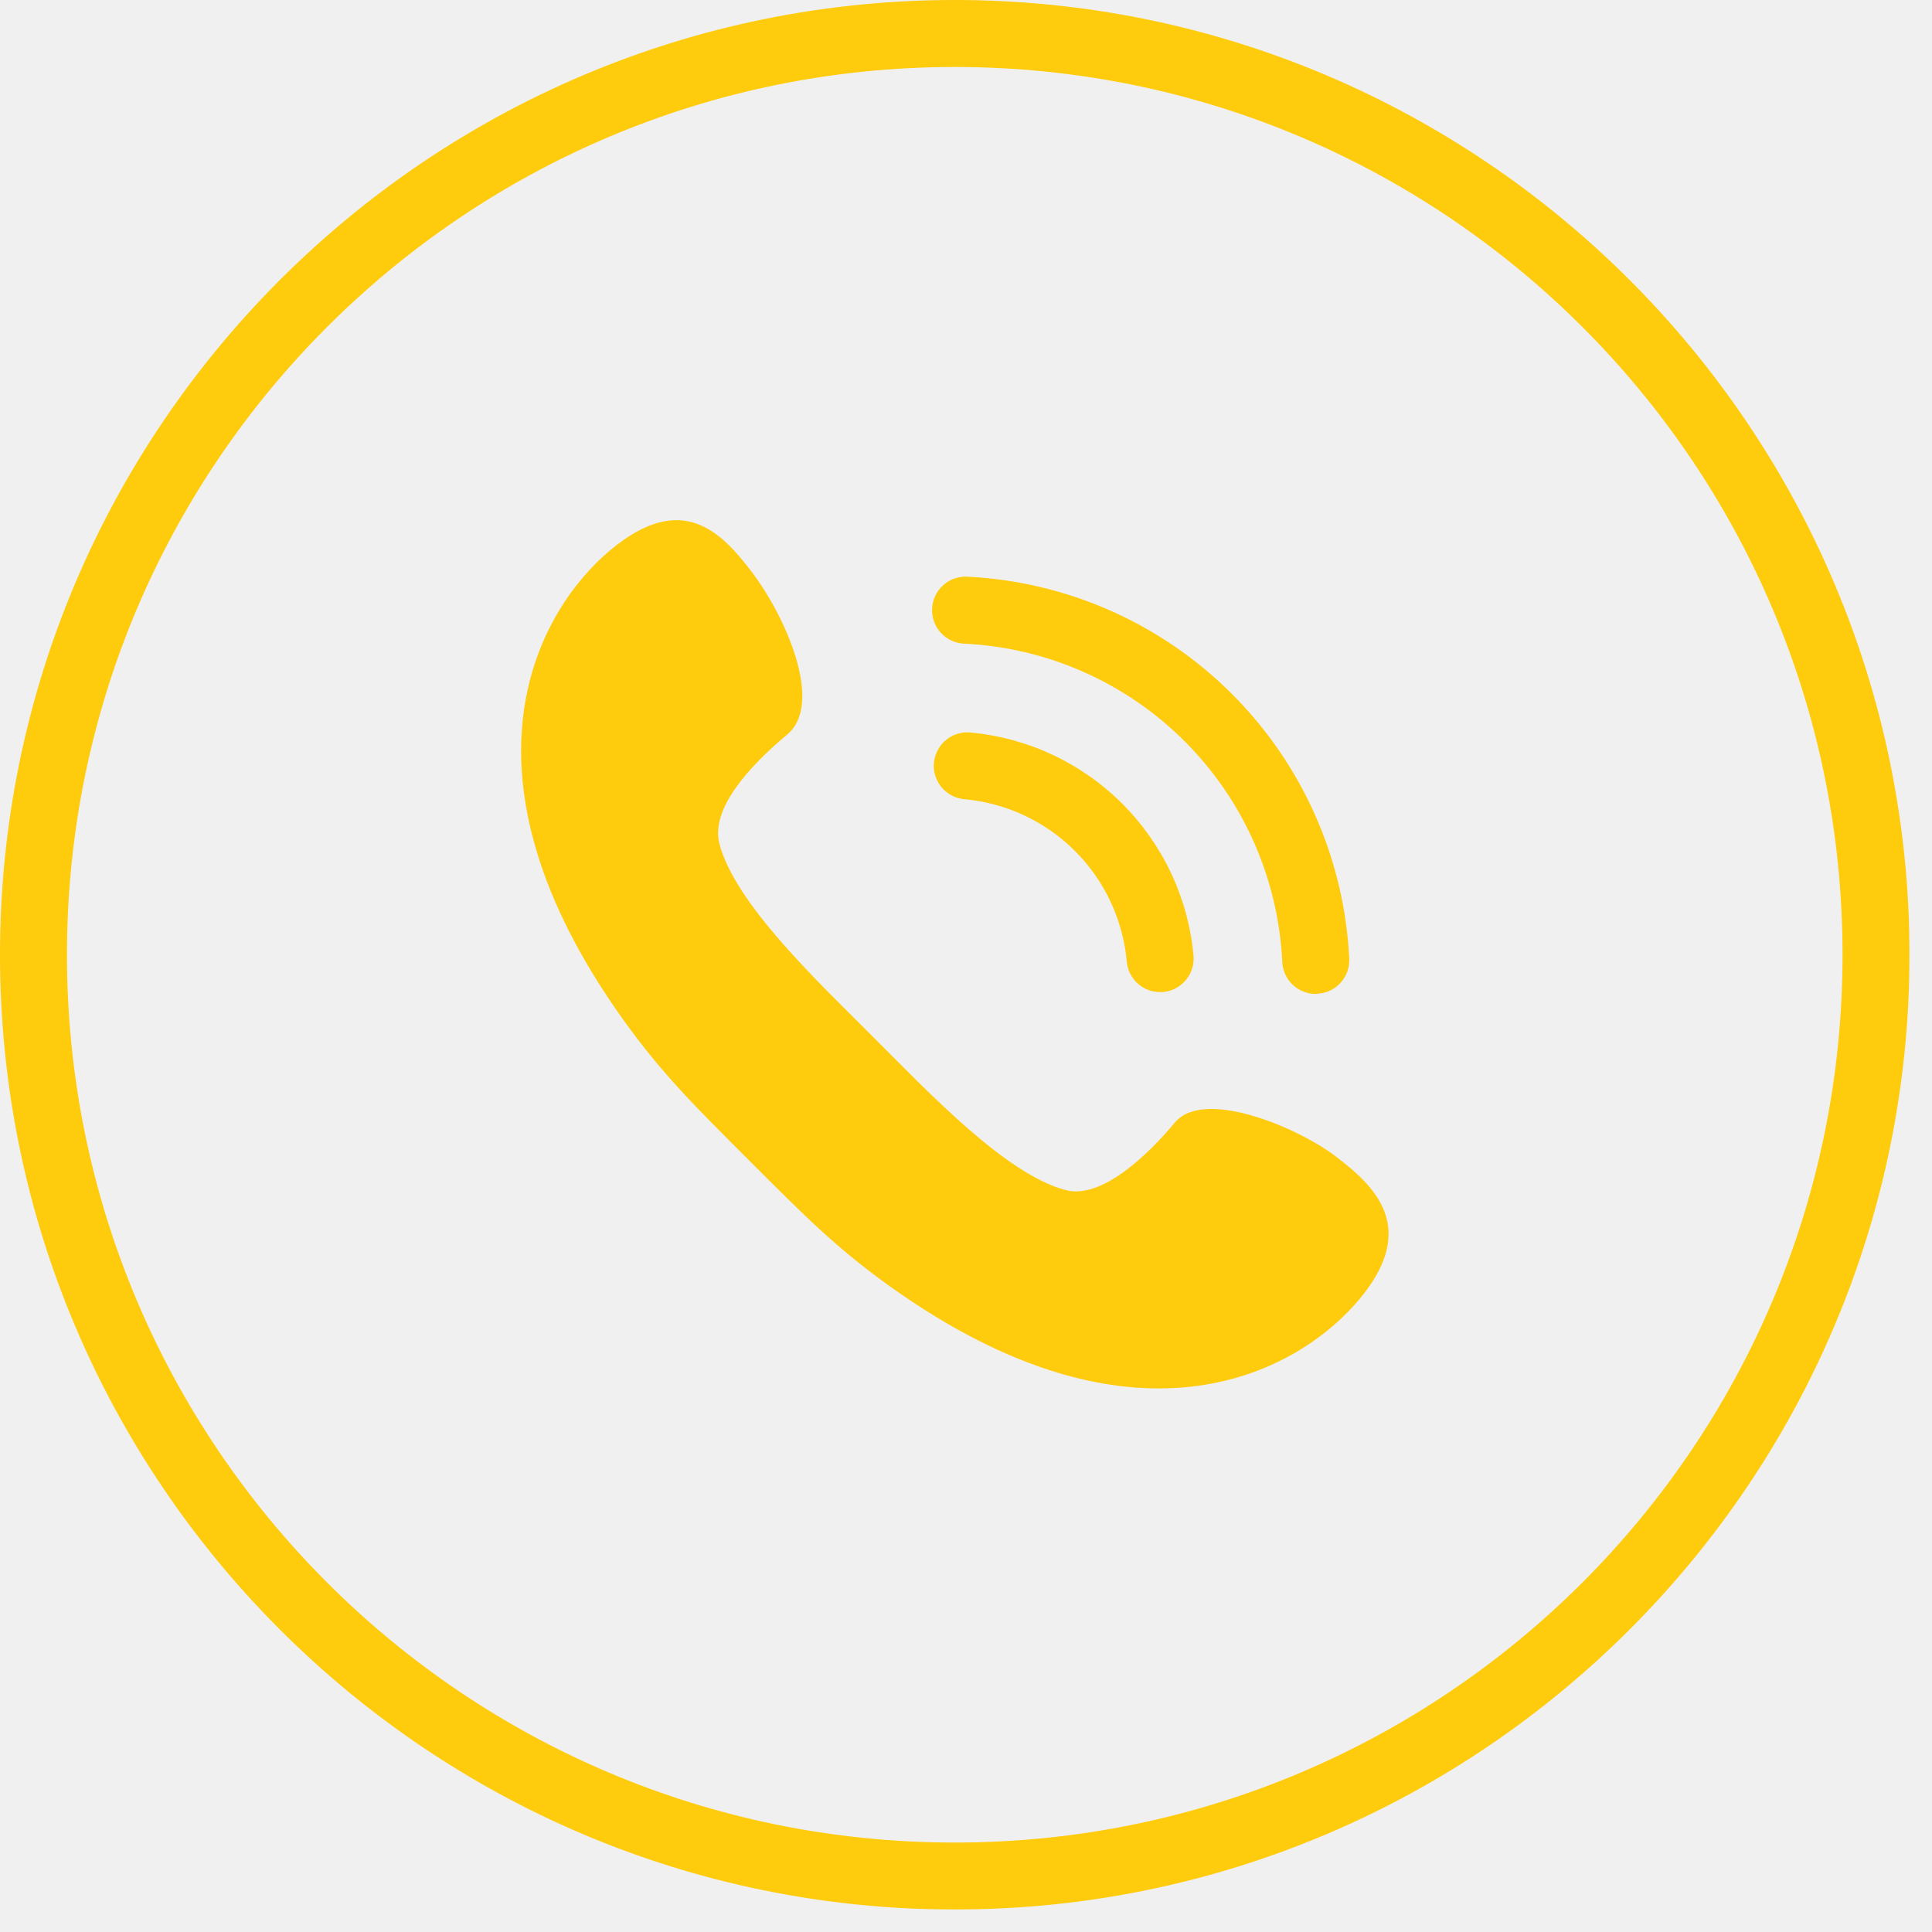
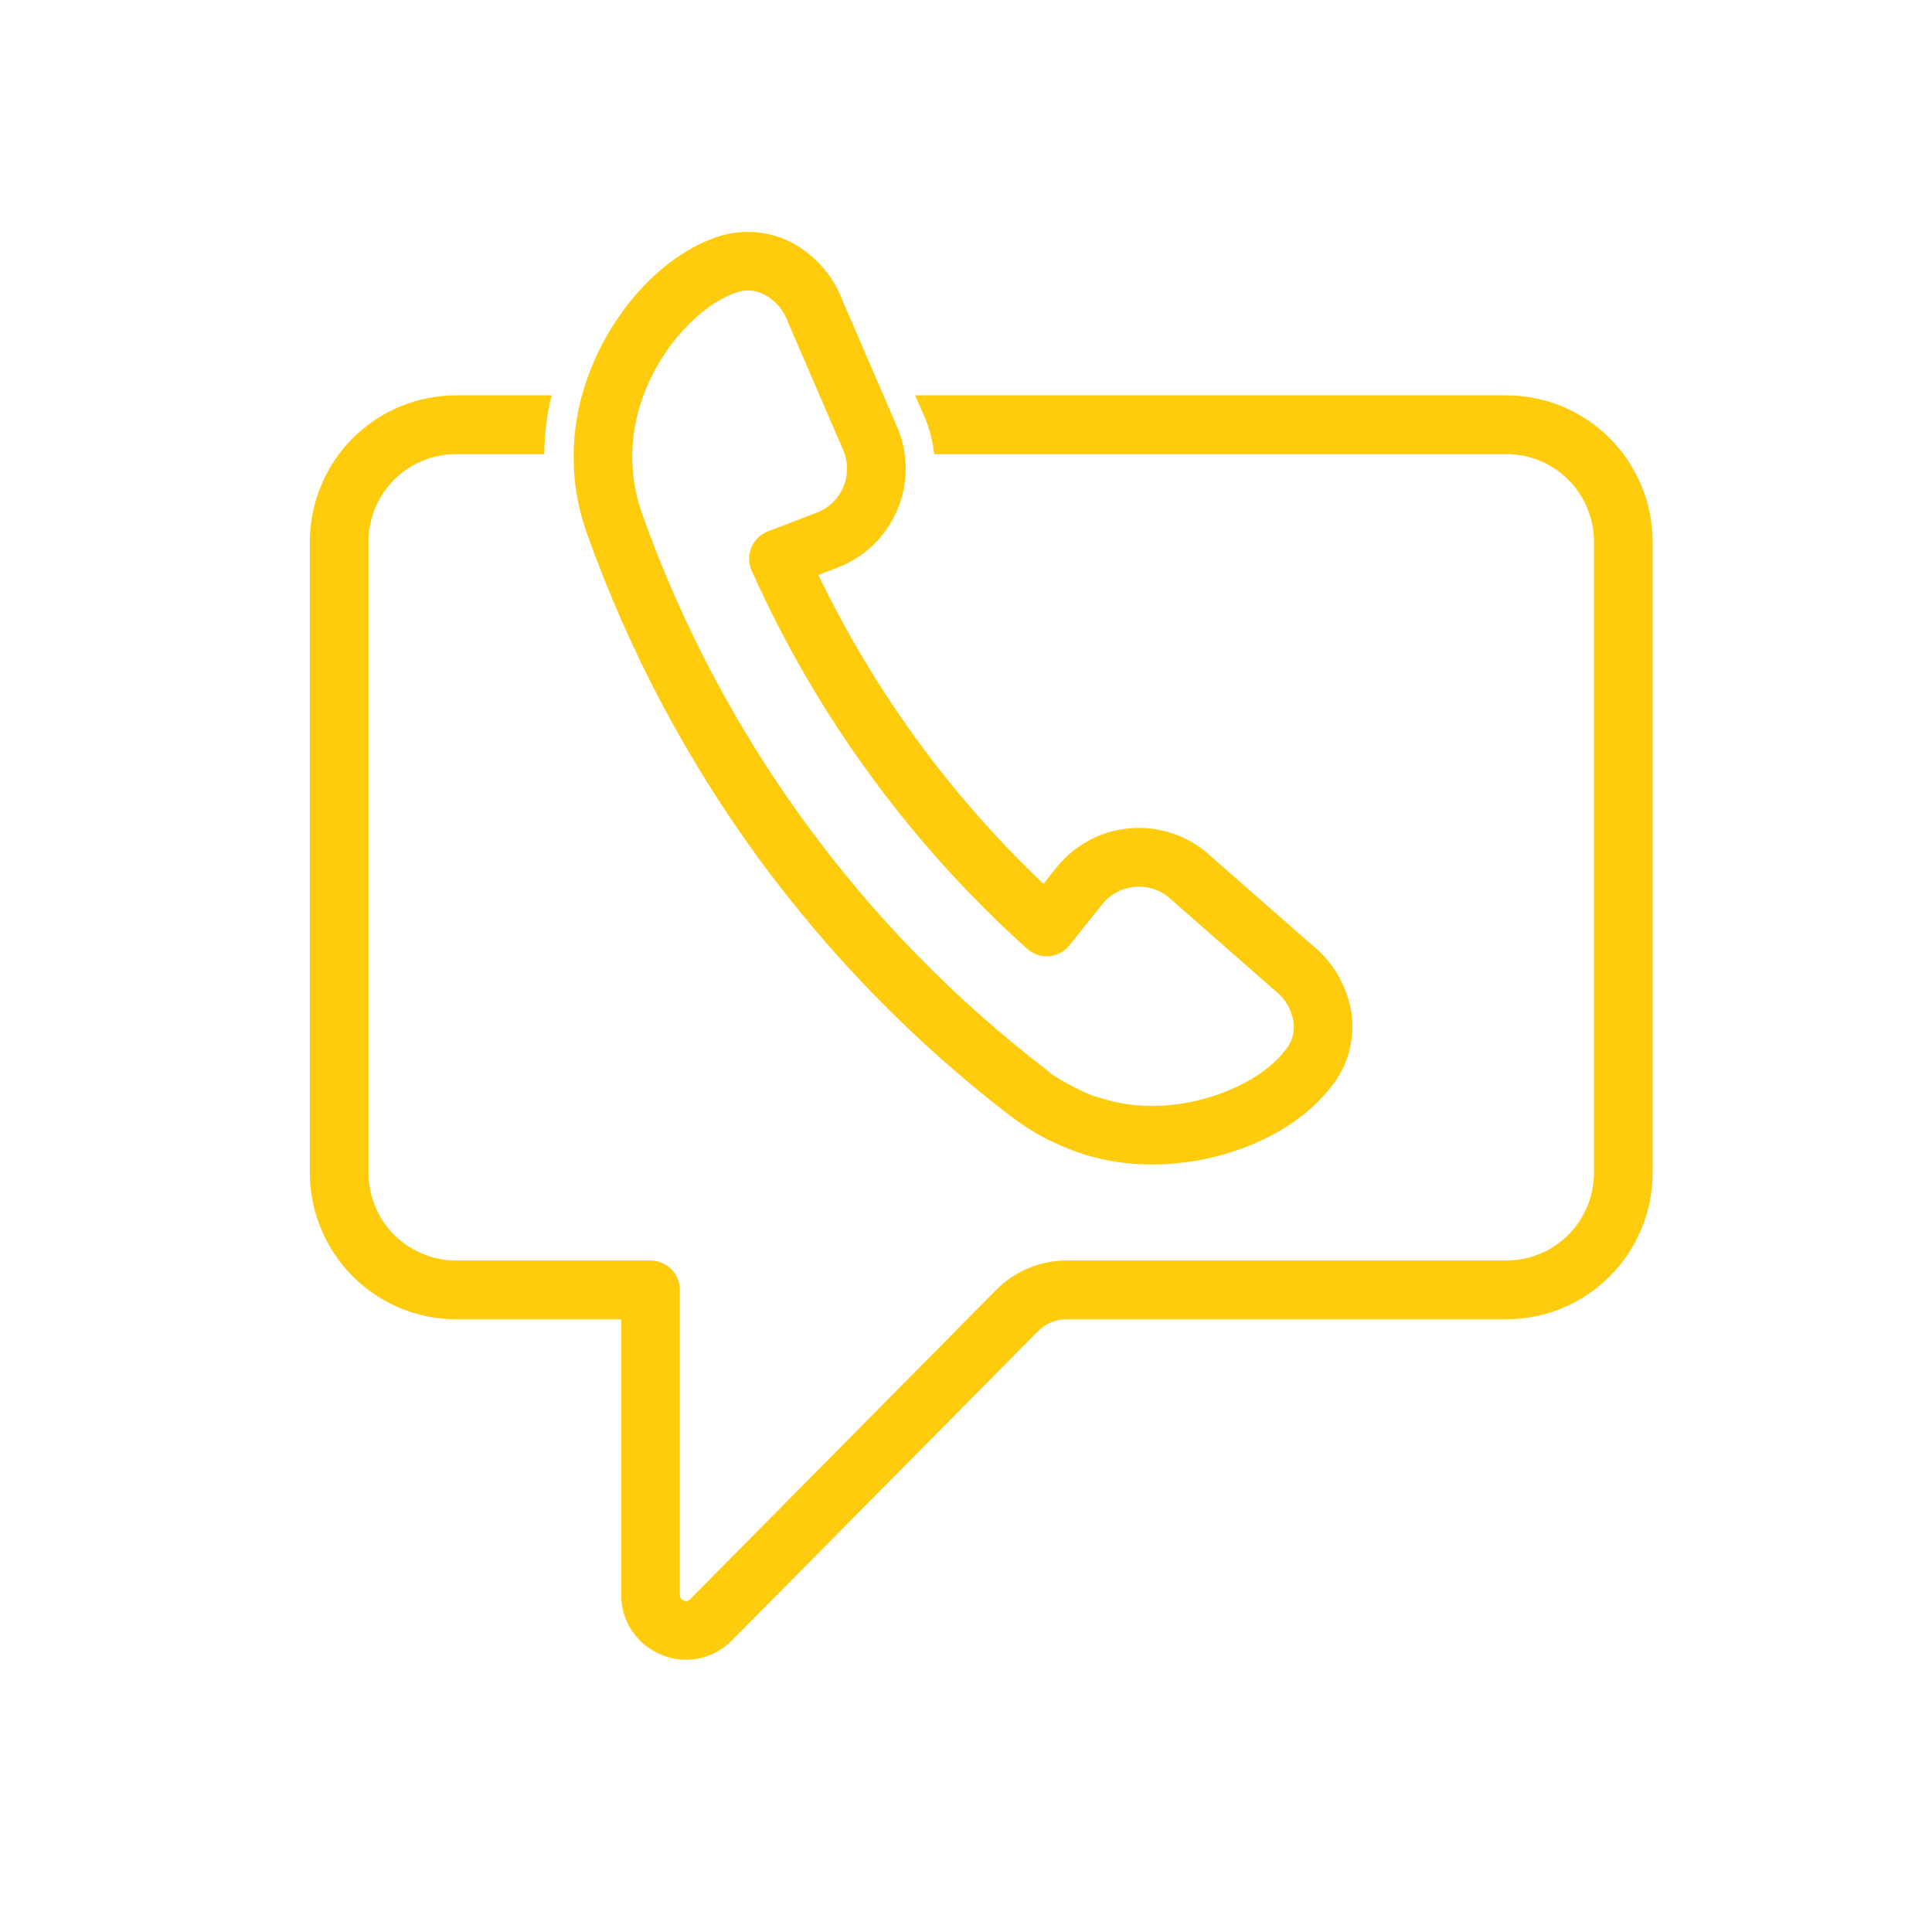
- <svg xmlns="http://www.w3.org/2000/svg" width="79" height="79" viewBox="0 0 79 79" fill="none">
-   <mask id="mask0_159_176" style="mask-type:luminance" maskUnits="userSpaceOnUse" x="0" y="0" width="79" height="79">
-     <path d="M0 0H78.08V78.08H0V0Z" fill="white" />
+ <svg xmlns="http://www.w3.org/2000/svg" width="75" height="75" viewBox="0 0 75 75" fill="none">
+   <rect width="75" height="75" fill="white" />
+   <mask id="mask0_182_780" style="mask-type:luminance" maskUnits="userSpaceOnUse" x="12" y="14" width="53" height="51">
+     <path d="M12 14.96H64.222V64.46H12V14.96Z" fill="white" />
  </mask>
-   <g mask="url(#mask0_159_176)">
-     <path d="M39.04 0C17.509 0 0 17.51 0 39.04C0 60.571 17.509 78.08 39.04 78.08C60.57 78.08 78.08 60.571 78.08 39.04C78.08 17.51 60.57 0 39.04 0ZM39.04 75.342C18.996 75.342 2.738 59.085 2.738 39.04C2.738 18.996 18.996 2.739 39.04 2.739C59.084 2.739 75.342 18.996 75.342 39.04C75.342 59.085 59.084 75.342 39.04 75.342Z" fill="#FECB0D" />
+   <g mask="url(#mask0_182_780)">
+     <path d="M58.481 15.347H35.527L35.947 16.315C36.11 16.74 36.215 17.177 36.266 17.63H58.481C58.705 17.63 58.924 17.651 59.144 17.694C59.361 17.739 59.575 17.803 59.781 17.888C59.987 17.974 60.181 18.077 60.368 18.201C60.552 18.326 60.723 18.467 60.881 18.625C61.04 18.782 61.18 18.953 61.304 19.14C61.429 19.326 61.533 19.52 61.619 19.728C61.703 19.934 61.769 20.146 61.811 20.365C61.856 20.585 61.877 20.806 61.877 21.028V45.528C61.877 45.752 61.856 45.973 61.811 46.193C61.769 46.412 61.705 46.624 61.619 46.83C61.533 47.038 61.429 47.232 61.304 47.419C61.18 47.605 61.04 47.776 60.883 47.935C60.725 48.093 60.552 48.233 60.368 48.357C60.181 48.481 59.987 48.586 59.781 48.672C59.575 48.757 59.363 48.823 59.144 48.866C58.924 48.911 58.705 48.932 58.481 48.932H41.424C40.905 48.93 40.408 49.029 39.928 49.229C39.45 49.428 39.028 49.713 38.665 50.082L26.793 62.079C26.759 62.118 26.721 62.141 26.67 62.151C26.622 62.159 26.575 62.151 26.532 62.124C26.437 62.085 26.39 62.013 26.39 61.91V50.073C26.39 49.923 26.361 49.777 26.305 49.637C26.247 49.498 26.165 49.373 26.058 49.266C25.951 49.16 25.827 49.078 25.689 49.02C25.549 48.961 25.404 48.932 25.254 48.932H17.7C17.477 48.932 17.257 48.911 17.038 48.866C16.82 48.823 16.607 48.757 16.401 48.672C16.195 48.586 16 48.481 15.814 48.357C15.629 48.233 15.458 48.093 15.299 47.935C15.142 47.776 15.002 47.605 14.877 47.419C14.753 47.232 14.648 47.038 14.565 46.83C14.479 46.624 14.413 46.412 14.37 46.193C14.326 45.973 14.304 45.752 14.304 45.528V21.028C14.304 20.806 14.326 20.585 14.37 20.365C14.413 20.146 14.479 19.934 14.565 19.728C14.65 19.52 14.755 19.326 14.877 19.14C15.002 18.953 15.144 18.782 15.301 18.625C15.458 18.467 15.629 18.326 15.816 18.201C16 18.077 16.197 17.974 16.402 17.888C16.608 17.803 16.82 17.739 17.038 17.694C17.257 17.651 17.477 17.63 17.7 17.63H21.129C21.131 17.123 21.174 16.62 21.256 16.119C21.296 15.858 21.351 15.604 21.415 15.347H17.7C17.329 15.347 16.96 15.384 16.595 15.458C16.23 15.53 15.876 15.639 15.532 15.78C15.188 15.924 14.86 16.099 14.551 16.305C14.242 16.513 13.955 16.748 13.692 17.012C13.428 17.276 13.193 17.562 12.987 17.873C12.779 18.184 12.604 18.51 12.463 18.854C12.319 19.2 12.212 19.555 12.138 19.921C12.066 20.286 12.029 20.655 12.027 21.028V45.528C12.029 45.901 12.066 46.271 12.138 46.638C12.212 47.003 12.319 47.358 12.463 47.702C12.604 48.048 12.779 48.375 12.987 48.685C13.193 48.996 13.428 49.284 13.692 49.546C13.955 49.81 14.242 50.047 14.551 50.253C14.86 50.461 15.186 50.636 15.53 50.78C15.874 50.922 16.23 51.03 16.595 51.104C16.96 51.176 17.327 51.213 17.7 51.215H24.115V61.91C24.113 62.159 24.148 62.402 24.218 62.639C24.29 62.876 24.393 63.099 24.531 63.305C24.669 63.511 24.832 63.694 25.023 63.851C25.215 64.008 25.425 64.135 25.654 64.228C25.965 64.364 26.289 64.43 26.627 64.43C26.962 64.43 27.284 64.366 27.593 64.237C27.902 64.107 28.174 63.925 28.407 63.686L40.281 51.693C40.594 51.372 40.975 51.213 41.424 51.215H58.481C58.854 51.213 59.222 51.176 59.587 51.104C59.952 51.03 60.308 50.922 60.651 50.78C60.995 50.636 61.322 50.461 61.631 50.253C61.941 50.047 62.227 49.81 62.491 49.546C62.754 49.284 62.989 48.996 63.197 48.685C63.403 48.375 63.577 48.048 63.721 47.702C63.863 47.358 63.972 47.003 64.044 46.638C64.118 46.271 64.154 45.901 64.154 45.528V21.028C64.154 20.655 64.118 20.286 64.044 19.921C63.97 19.555 63.863 19.2 63.719 18.854C63.577 18.51 63.403 18.184 63.195 17.873C62.989 17.562 62.754 17.276 62.489 17.012C62.227 16.748 61.94 16.513 61.631 16.305C61.322 16.099 60.995 15.924 60.651 15.78C60.308 15.639 59.952 15.53 59.587 15.458C59.222 15.384 58.854 15.347 58.481 15.347Z" fill="#FECB0D" />
  </g>
-   <path d="M55.59 53.122C58.018 50.208 56.231 48.509 54.619 47.285C53.007 46.062 49.209 44.498 48.044 45.897C46.879 47.295 45.015 49.043 43.577 48.664C41.15 48.023 38.052 44.751 35.692 42.391C33.332 40.031 30.058 36.933 29.418 34.505C29.039 33.068 30.661 31.311 32.186 30.038C33.71 28.766 32.108 25.212 30.797 23.463C29.486 21.715 27.874 20.064 24.96 22.492C22.047 24.92 18.366 31.378 25.154 41.226C26.893 43.751 28.389 45.207 30.632 47.45C32.875 49.694 34.331 51.189 36.857 52.928C46.705 59.716 53.162 56.035 55.59 53.122Z" fill="#FECB0D" />
-   <path d="M47.434 40.565C47.349 40.565 47.265 40.559 47.182 40.543C47.099 40.528 47.019 40.505 46.94 40.474C46.86 40.444 46.785 40.406 46.713 40.362C46.641 40.317 46.574 40.266 46.511 40.209C46.449 40.152 46.393 40.09 46.342 40.022C46.291 39.954 46.247 39.883 46.21 39.807C46.172 39.731 46.142 39.652 46.12 39.571C46.097 39.489 46.082 39.407 46.074 39.323C46.056 39.111 46.027 38.9 45.99 38.691C45.952 38.482 45.906 38.275 45.85 38.07C45.795 37.865 45.731 37.662 45.657 37.463C45.585 37.263 45.503 37.066 45.413 36.874C45.322 36.681 45.224 36.493 45.118 36.309C45.012 36.125 44.898 35.946 44.775 35.772C44.653 35.599 44.524 35.43 44.388 35.267C44.25 35.105 44.107 34.948 43.956 34.798C43.807 34.647 43.649 34.504 43.487 34.367C43.325 34.23 43.156 34.101 42.982 33.979C42.808 33.857 42.629 33.742 42.444 33.636C42.261 33.53 42.073 33.432 41.88 33.341C41.688 33.251 41.492 33.17 41.292 33.097C41.093 33.023 40.89 32.959 40.685 32.904C40.48 32.848 40.273 32.802 40.063 32.764C39.854 32.728 39.643 32.699 39.432 32.68C39.342 32.672 39.254 32.655 39.168 32.63C39.082 32.604 38.998 32.571 38.919 32.53C38.839 32.487 38.764 32.439 38.694 32.382C38.624 32.326 38.56 32.264 38.502 32.195C38.445 32.125 38.395 32.052 38.352 31.973C38.308 31.893 38.273 31.811 38.246 31.725C38.219 31.639 38.201 31.552 38.191 31.462C38.182 31.373 38.181 31.284 38.189 31.194C38.197 31.105 38.213 31.016 38.239 30.93C38.264 30.844 38.298 30.761 38.339 30.681C38.381 30.601 38.43 30.527 38.486 30.456C38.543 30.386 38.606 30.322 38.674 30.265C38.743 30.207 38.817 30.157 38.897 30.113C38.975 30.07 39.057 30.035 39.143 30.008C39.229 29.982 39.316 29.963 39.406 29.953C39.495 29.944 39.585 29.943 39.675 29.951C39.965 29.978 40.254 30.017 40.541 30.068C40.828 30.12 41.113 30.184 41.395 30.26C41.676 30.337 41.954 30.425 42.228 30.525C42.502 30.625 42.771 30.738 43.036 30.862C43.3 30.985 43.558 31.121 43.811 31.267C44.064 31.413 44.309 31.57 44.548 31.737C44.788 31.905 45.018 32.082 45.242 32.27C45.465 32.457 45.681 32.654 45.887 32.86C46.093 33.066 46.291 33.282 46.478 33.505C46.666 33.728 46.844 33.959 47.012 34.198C47.179 34.437 47.337 34.683 47.484 34.935C47.63 35.187 47.765 35.445 47.889 35.71C48.014 35.974 48.126 36.243 48.226 36.517C48.327 36.791 48.416 37.068 48.493 37.35C48.569 37.632 48.633 37.916 48.685 38.203C48.737 38.491 48.776 38.78 48.803 39.069C48.811 39.16 48.811 39.249 48.8 39.34C48.791 39.429 48.773 39.517 48.746 39.603C48.72 39.689 48.685 39.772 48.642 39.851C48.598 39.931 48.548 40.004 48.49 40.074C48.432 40.144 48.368 40.207 48.299 40.263C48.228 40.321 48.154 40.37 48.074 40.412C47.994 40.454 47.911 40.488 47.824 40.514C47.738 40.54 47.65 40.557 47.56 40.565H47.434Z" fill="#FECB0D" />
-   <path d="M53.802 40.643C53.714 40.643 53.628 40.635 53.542 40.618C53.455 40.602 53.372 40.577 53.291 40.544C53.21 40.512 53.133 40.472 53.059 40.425C52.985 40.377 52.917 40.323 52.854 40.263C52.79 40.202 52.733 40.136 52.682 40.065C52.633 39.994 52.589 39.917 52.553 39.838C52.517 39.758 52.489 39.675 52.469 39.591C52.448 39.506 52.436 39.419 52.432 39.332C52.412 38.911 52.373 38.493 52.314 38.076C52.255 37.66 52.178 37.247 52.081 36.837C51.984 36.428 51.868 36.023 51.735 35.625C51.6 35.226 51.447 34.834 51.278 34.449C51.108 34.064 50.919 33.688 50.715 33.32C50.51 32.953 50.289 32.596 50.05 32.249C49.812 31.902 49.559 31.567 49.29 31.243C49.021 30.919 48.738 30.608 48.44 30.311C48.142 30.013 47.832 29.73 47.509 29.461C47.185 29.192 46.849 28.938 46.502 28.701C46.155 28.463 45.798 28.241 45.43 28.037C45.063 27.831 44.687 27.644 44.302 27.474C43.917 27.303 43.525 27.151 43.127 27.017C42.728 26.882 42.324 26.767 41.914 26.671C41.505 26.574 41.092 26.495 40.675 26.437C40.258 26.378 39.84 26.338 39.419 26.319C39.329 26.315 39.241 26.302 39.153 26.28C39.066 26.258 38.981 26.228 38.9 26.191C38.818 26.152 38.741 26.106 38.669 26.053C38.596 25.999 38.53 25.939 38.469 25.873C38.409 25.806 38.355 25.735 38.309 25.658C38.262 25.581 38.223 25.5 38.193 25.415C38.162 25.33 38.14 25.244 38.127 25.154C38.113 25.066 38.108 24.976 38.113 24.886C38.117 24.796 38.13 24.708 38.152 24.62C38.173 24.533 38.203 24.448 38.241 24.367C38.28 24.285 38.325 24.208 38.379 24.136C38.432 24.063 38.492 23.997 38.558 23.936C38.625 23.876 38.697 23.822 38.774 23.776C38.851 23.729 38.932 23.69 39.017 23.66C39.102 23.629 39.188 23.607 39.277 23.594C39.366 23.58 39.456 23.575 39.545 23.58C40.05 23.605 40.552 23.652 41.053 23.723C41.553 23.794 42.049 23.887 42.54 24.004C43.032 24.12 43.517 24.259 43.996 24.421C44.475 24.582 44.944 24.764 45.407 24.969C45.869 25.174 46.321 25.399 46.761 25.645C47.203 25.891 47.631 26.158 48.048 26.443C48.465 26.729 48.867 27.033 49.256 27.356C49.645 27.679 50.017 28.019 50.374 28.376C50.732 28.733 51.072 29.106 51.395 29.495C51.718 29.884 52.022 30.286 52.308 30.703C52.593 31.119 52.859 31.548 53.106 31.989C53.352 32.431 53.578 32.882 53.782 33.344C53.986 33.806 54.169 34.276 54.331 34.755C54.492 35.234 54.631 35.719 54.747 36.21C54.864 36.703 54.958 37.198 55.028 37.699C55.099 38.199 55.147 38.701 55.172 39.206C55.175 39.295 55.17 39.385 55.156 39.474C55.142 39.562 55.121 39.65 55.09 39.734C55.059 39.819 55.02 39.9 54.973 39.977C54.926 40.053 54.872 40.124 54.812 40.191C54.751 40.257 54.684 40.318 54.611 40.37C54.539 40.424 54.462 40.469 54.38 40.507C54.298 40.545 54.213 40.575 54.126 40.596C54.039 40.617 53.95 40.629 53.86 40.633L53.802 40.643Z" fill="#FECB0D" />
+   <path d="M29.393 33.245L29.397 33.251C32.195 37.078 35.468 40.435 39.224 43.324C40.065 43.967 40.99 44.453 41.994 44.785C42.882 45.071 43.791 45.211 44.722 45.205C47.401 45.205 50.15 44.101 51.627 42.252C51.63 42.248 51.658 42.213 51.66 42.209C52.002 41.791 52.241 41.321 52.379 40.798C52.514 40.278 52.538 39.749 52.447 39.217C52.351 38.708 52.169 38.232 51.901 37.789C51.63 37.344 51.292 36.963 50.886 36.645L46.809 33.068C46.795 33.056 46.781 33.045 46.768 33.033C46.558 32.866 46.333 32.72 46.094 32.596C45.855 32.474 45.606 32.374 45.347 32.299C45.089 32.225 44.827 32.176 44.559 32.153C44.291 32.132 44.023 32.136 43.754 32.165C43.488 32.194 43.226 32.25 42.97 32.332C42.713 32.413 42.468 32.518 42.233 32.648C41.996 32.779 41.777 32.93 41.571 33.105C41.365 33.278 41.178 33.47 41.009 33.68L40.506 34.312C36.867 30.846 33.955 26.847 31.769 22.319L32.527 22.029C32.778 21.932 33.017 21.812 33.246 21.668C33.473 21.524 33.683 21.361 33.879 21.174C34.074 20.99 34.25 20.786 34.404 20.566C34.559 20.347 34.693 20.114 34.802 19.867C34.913 19.622 34.996 19.367 35.057 19.103C35.117 18.841 35.15 18.575 35.158 18.305C35.165 18.037 35.146 17.769 35.101 17.502C35.057 17.238 34.987 16.978 34.889 16.727C34.884 16.712 34.878 16.696 34.872 16.681L32.719 11.695C32.539 11.21 32.278 10.771 31.938 10.378C31.6 9.988 31.202 9.669 30.745 9.422C30.262 9.17 29.747 9.032 29.203 9.007C28.659 8.981 28.133 9.071 27.627 9.275C25.094 10.242 22.889 13.195 22.384 16.298C22.141 17.815 22.279 19.299 22.798 20.747C24.4 25.229 26.598 29.394 29.393 33.245ZM24.63 16.665C25.043 14.126 26.891 11.998 28.476 11.392C28.89 11.221 29.296 11.239 29.695 11.445C30.134 11.694 30.437 12.057 30.602 12.535C30.608 12.55 30.613 12.566 30.621 12.581L32.772 17.563C32.853 17.788 32.89 18.019 32.881 18.26C32.873 18.499 32.819 18.728 32.719 18.948C32.62 19.166 32.484 19.358 32.309 19.523C32.135 19.686 31.936 19.812 31.713 19.898L29.813 20.626C29.667 20.681 29.539 20.764 29.426 20.873C29.314 20.984 29.228 21.11 29.168 21.256C29.108 21.402 29.079 21.553 29.082 21.709C29.084 21.866 29.117 22.017 29.182 22.159C30.433 24.951 31.958 27.584 33.759 30.055C35.56 32.528 37.596 34.785 39.869 36.829C39.985 36.934 40.117 37.012 40.267 37.062C40.415 37.113 40.566 37.13 40.724 37.119C40.879 37.105 41.027 37.062 41.165 36.989C41.303 36.915 41.421 36.816 41.518 36.693L42.787 35.104C42.937 34.918 43.117 34.766 43.327 34.65C43.537 34.533 43.76 34.461 43.997 34.432C44.236 34.405 44.469 34.422 44.701 34.486C44.932 34.55 45.142 34.657 45.332 34.803L49.404 38.376C49.418 38.387 49.431 38.399 49.445 38.411C49.849 38.714 50.102 39.112 50.203 39.606C50.278 40.045 50.173 40.433 49.89 40.775C49.888 40.779 49.859 40.814 49.857 40.816C48.604 42.388 45.346 43.509 42.68 42.609C42.61 42.584 42.538 42.566 42.466 42.555C41.88 42.316 41.32 42.022 40.79 41.675C40.747 41.628 40.698 41.583 40.646 41.544C38.855 40.173 37.17 38.679 35.593 37.064C34.017 35.448 32.564 33.729 31.235 31.902C29.904 30.078 28.713 28.166 27.658 26.169C26.604 24.172 25.698 22.109 24.94 19.98C24.554 18.901 24.449 17.798 24.63 16.665Z" fill="#FECB0D" />
</svg>
